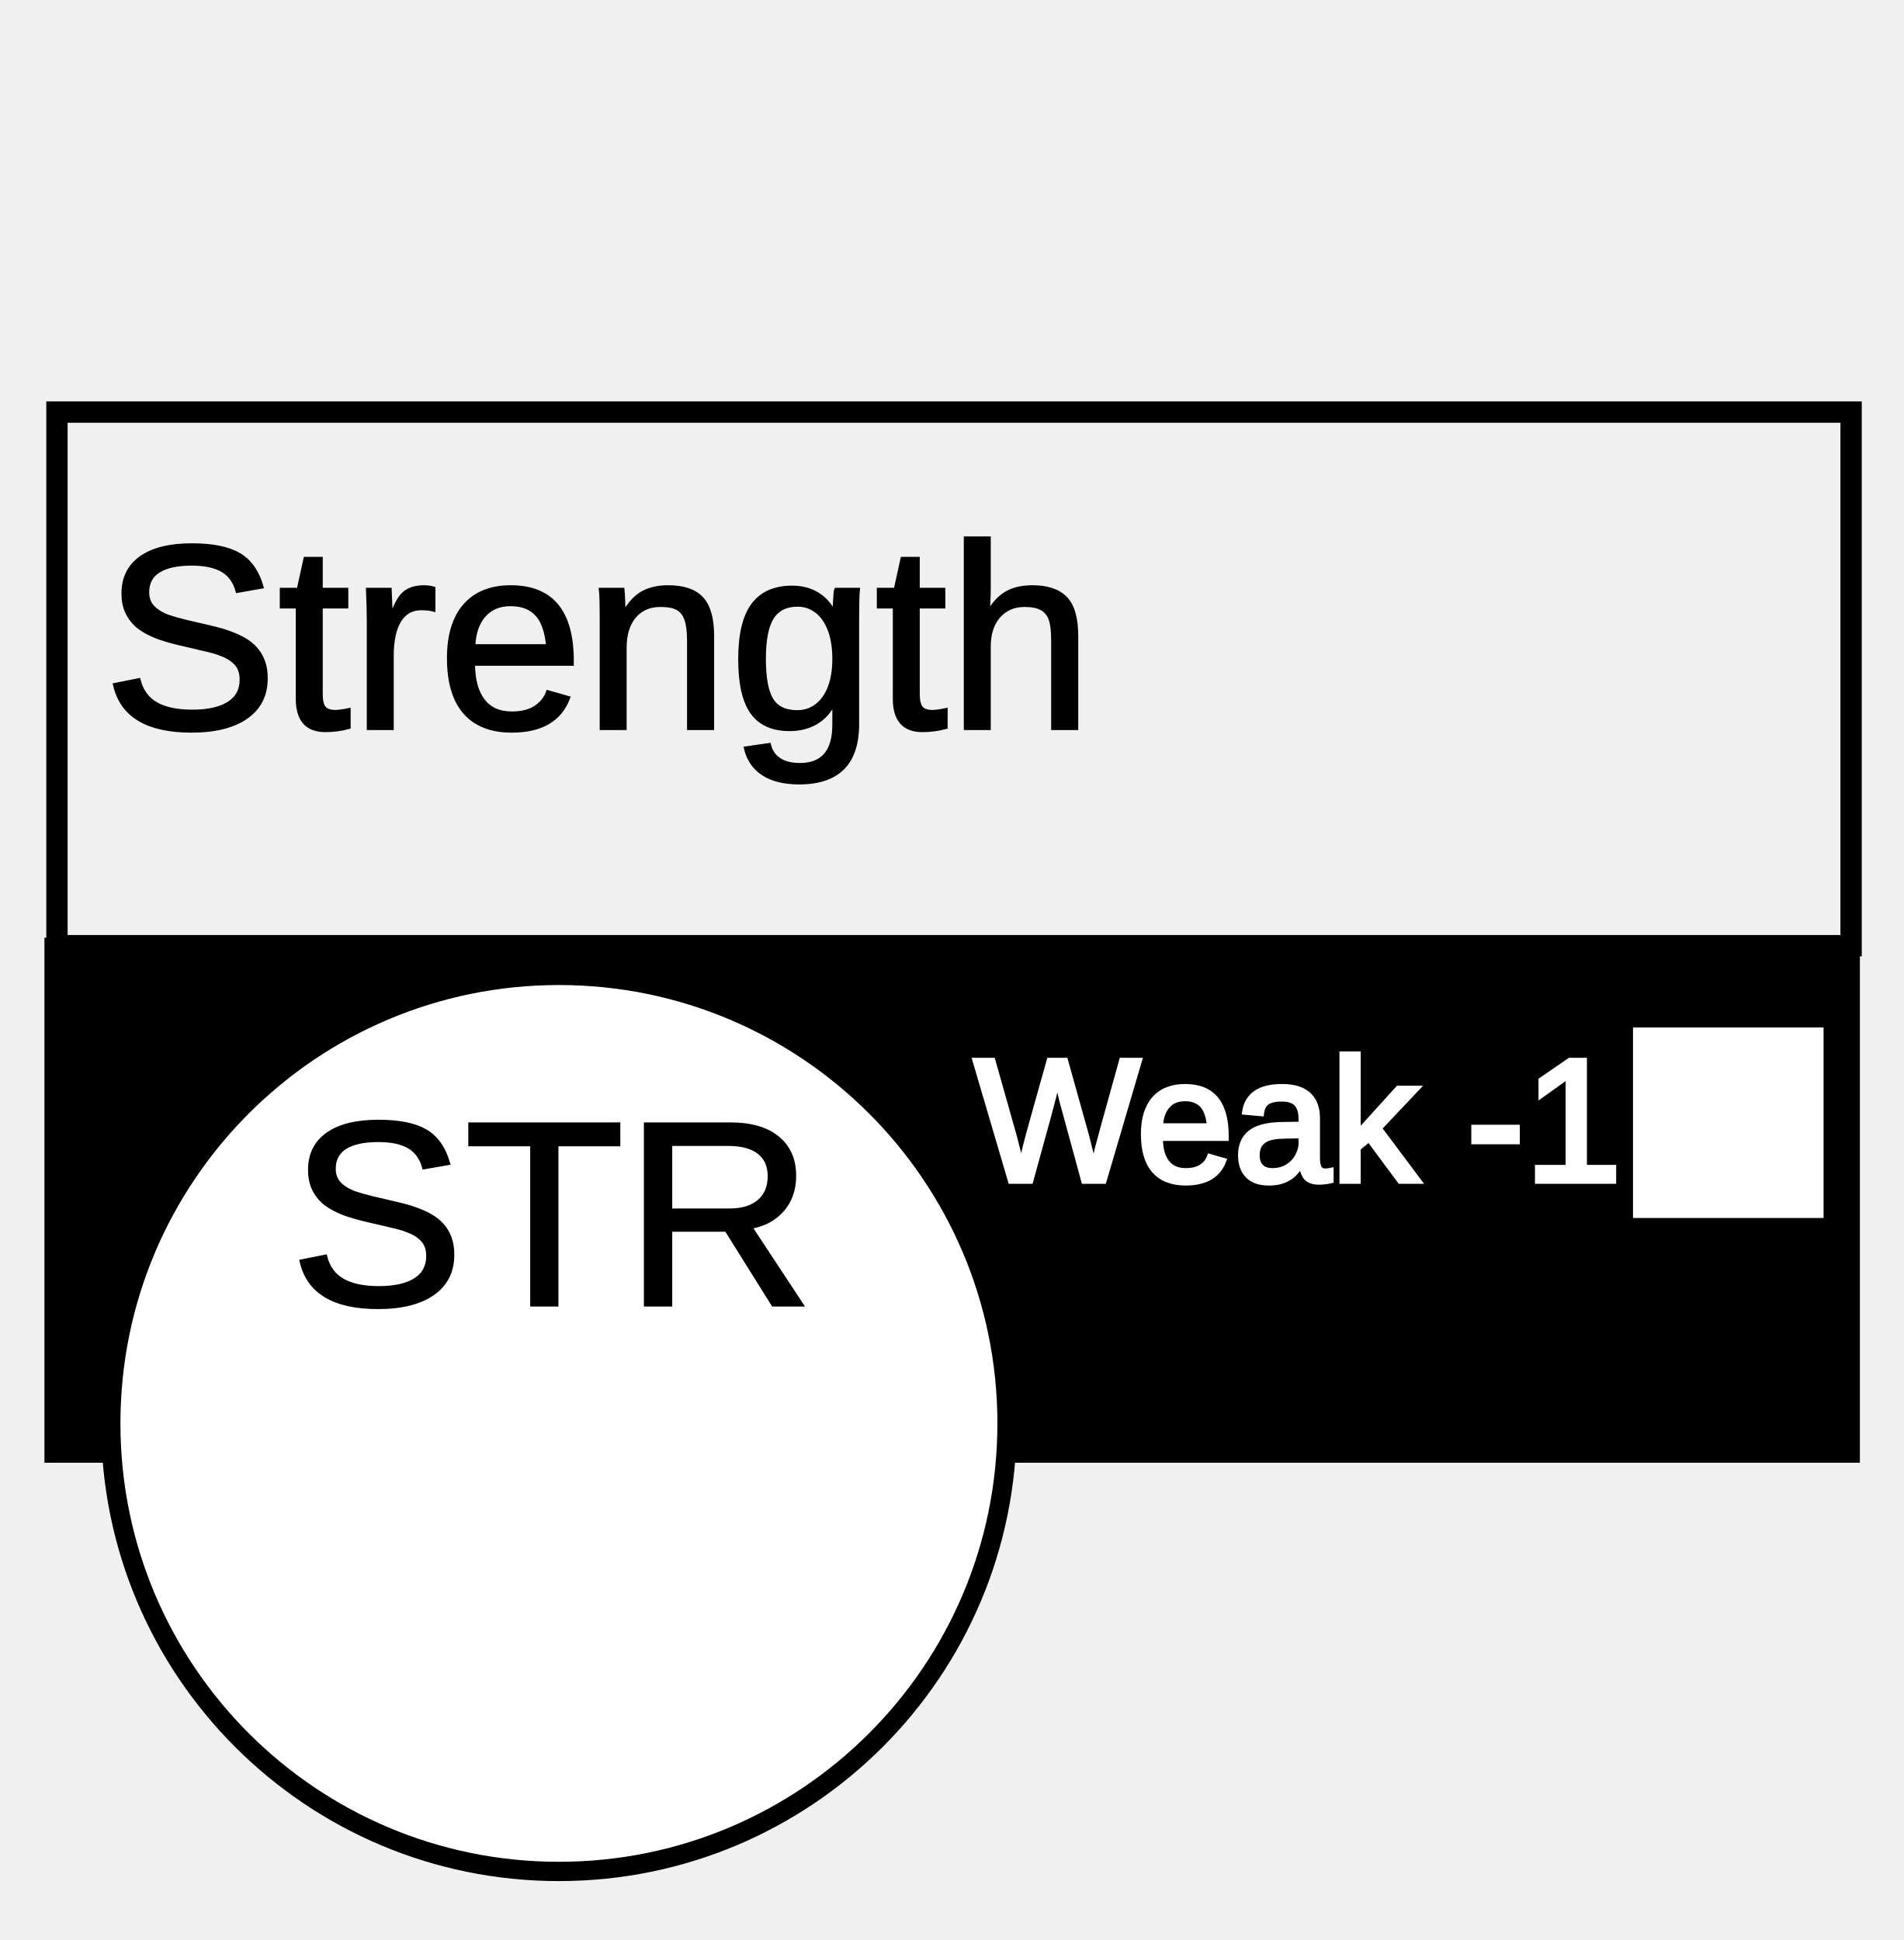
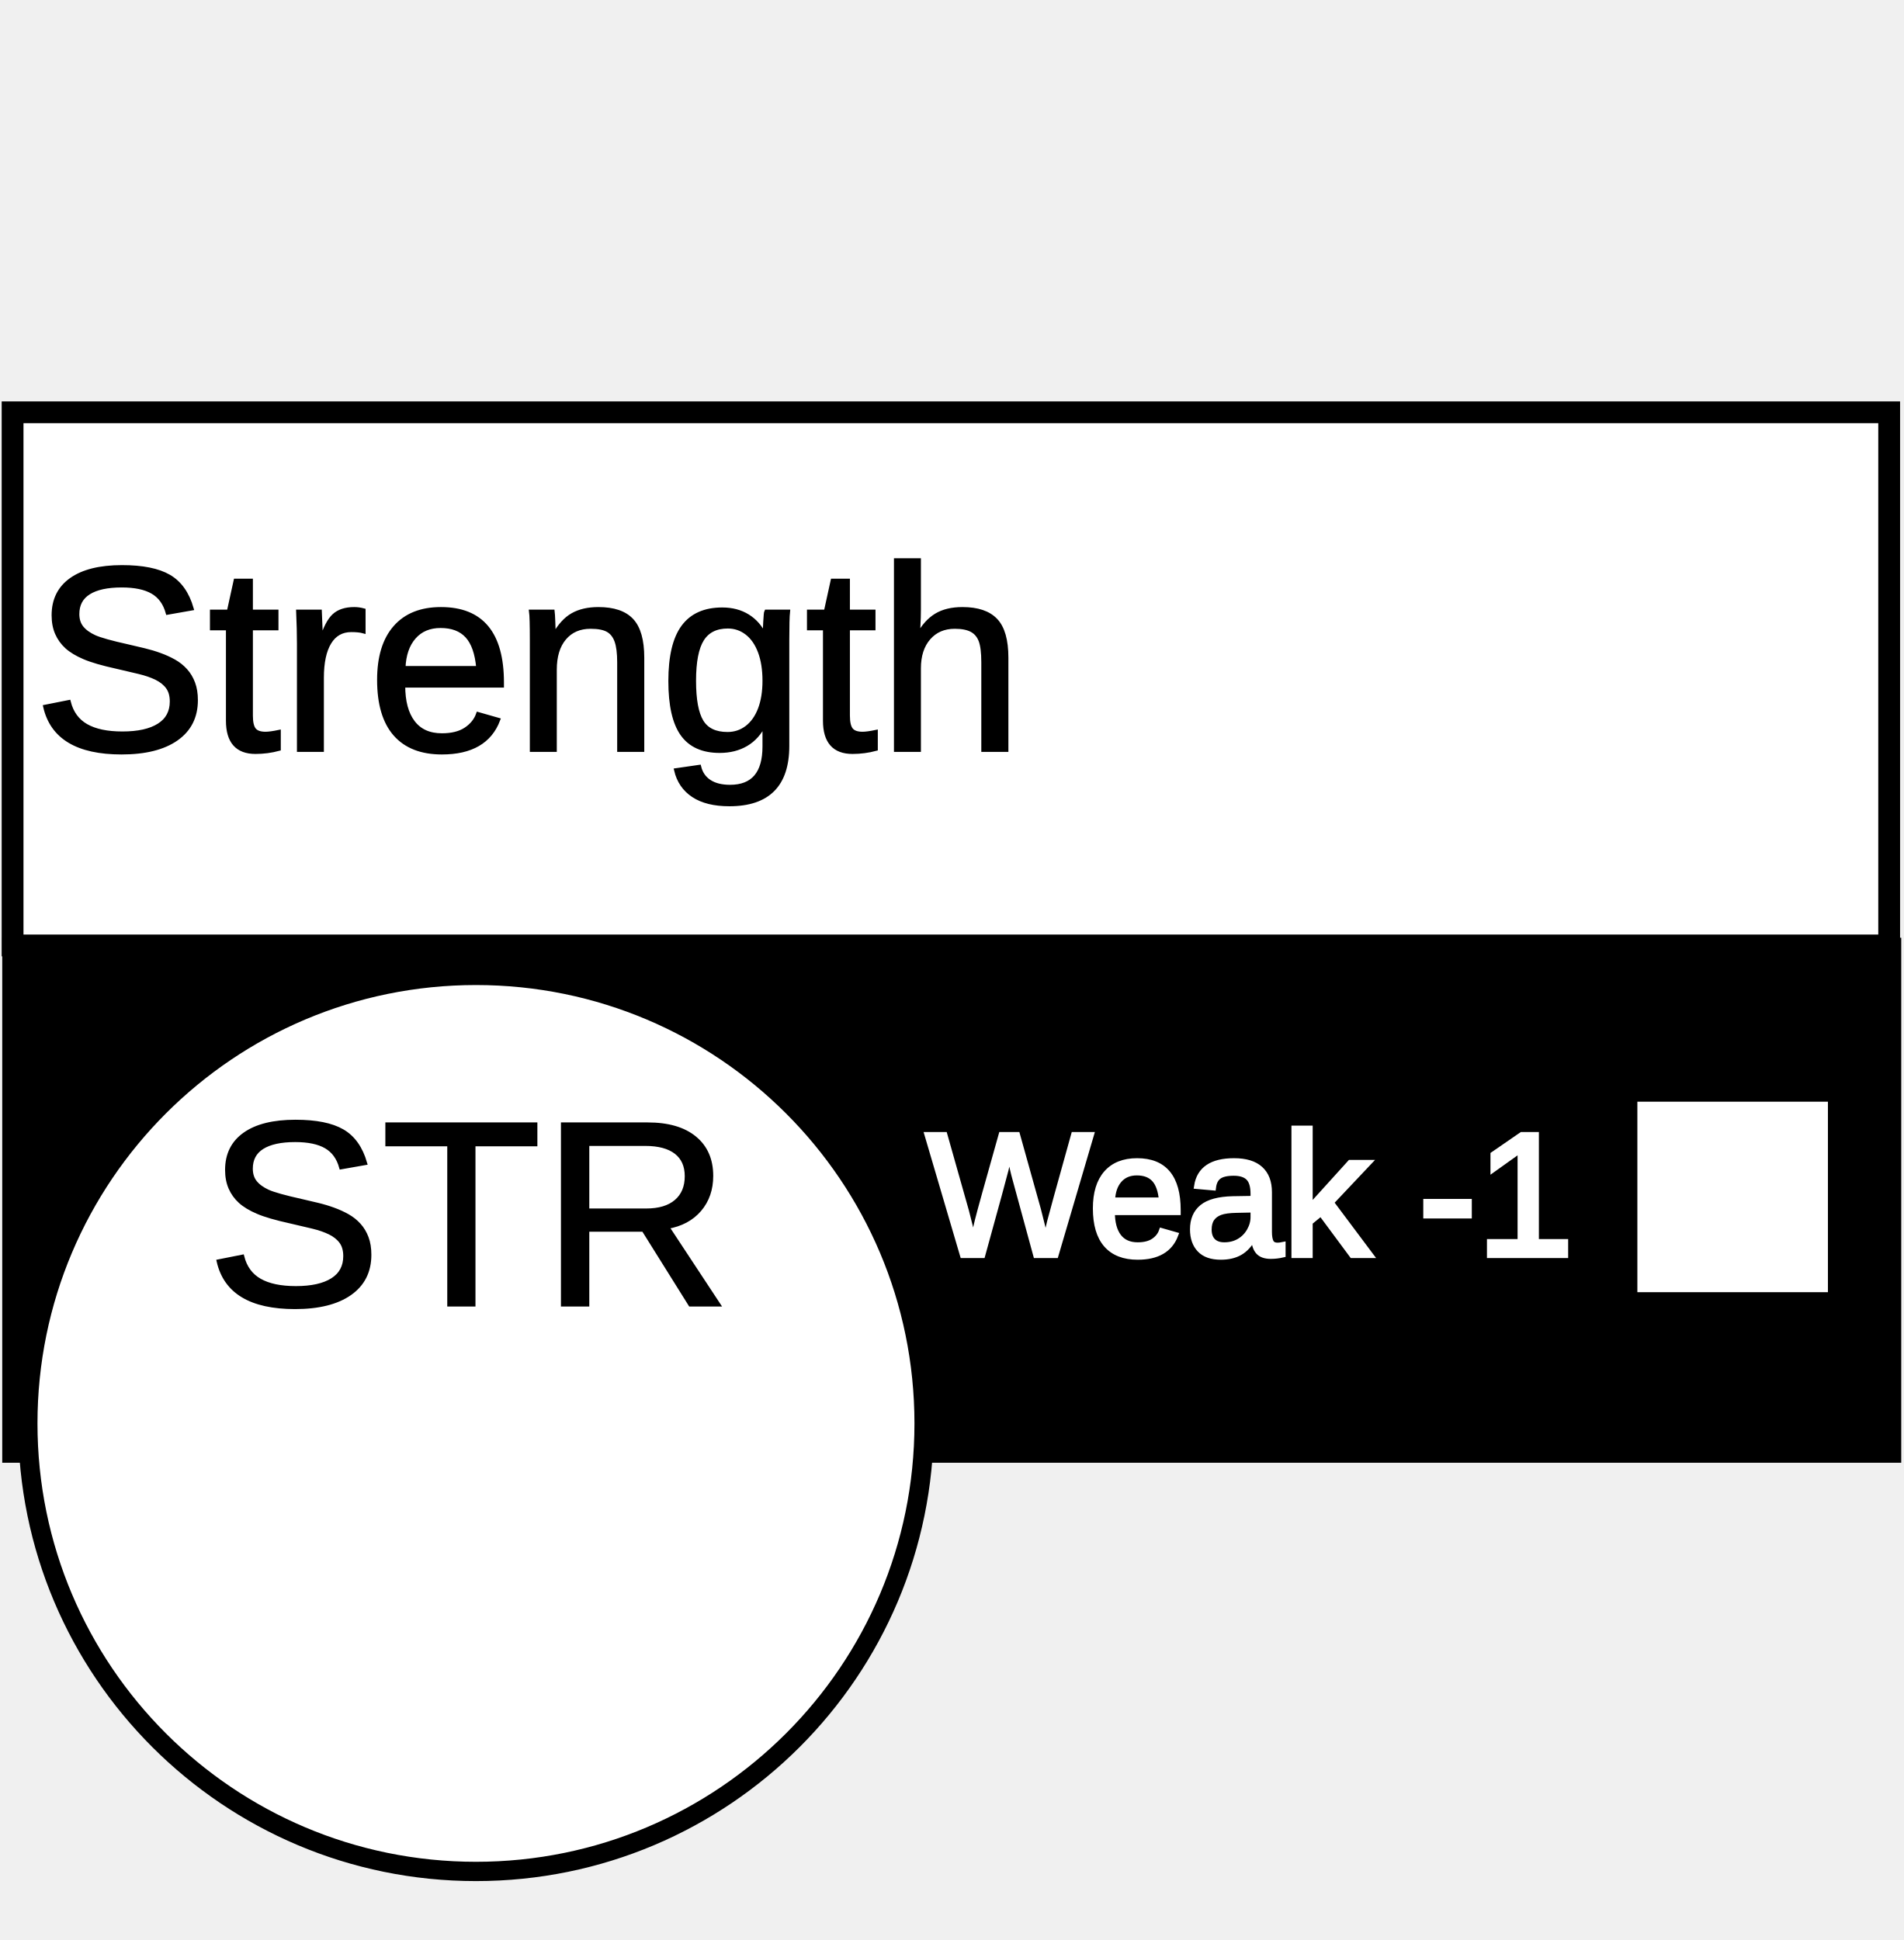
<svg xmlns="http://www.w3.org/2000/svg" xml:space="preserve" width="872" height="889" viewBox="0 0 872 889" version="1.1" id="svg10">
  <defs id="defs1">
    <path id="b" d="M586.572 71.608h176.733v80.749H586.572z" />
    <path id="a" d="M539.342 42.66h173.686v120.362H539.342z" />
  </defs>
-   <rect style="fill:#000000;stroke:#000000;stroke-width:9.501;stroke-dasharray:none" id="rect1" width="822.223" height="231.08" x="25.104" y="434.467" />
-   <circle cx="256.056" cy="652.276" r="205.308" style="fill:#ffffff;fill-opacity:1;stroke:#000000;stroke-width:8.844;stroke-dasharray:none;stroke-opacity:1" id="circle1" />
+   <rect style="fill:#000000;stroke:#000000;stroke-width:9.714;stroke-dasharray:none" id="rect1" width="860.284" height="230.867" x="5.881" y="434.573" />
+   <circle cx="218.056" cy="652.276" r="205.308" style="fill:#ffffff;fill-opacity:1;stroke:#000000;stroke-width:8.844;stroke-dasharray:none;stroke-opacity:1" id="circle1" />
  <text xml:space="preserve" x="95.985" y="70.084" style="font-style:normal;font-variant:normal;font-weight:400;font-stretch:normal;font-size:42.667px;font-family:&quot;La Bamba LET&quot;;-inkscape-font-specification:&quot;La Bamba LET&quot;;text-align:start;writing-mode:lr-tb;direction:ltr;text-anchor:start;fill:none;stroke:#000;stroke-width:3.78;stroke-dasharray:none" id="text1" />
-   <rect style="fill:none;stroke:#000000;stroke-width:9.772;stroke-dasharray:none;stroke-opacity:1" id="rect1-4" width="821.953" height="244.522" x="26.093" y="188.836" />
-   <text xml:space="preserve" style="font-size:120px;font-family:Arial;-inkscape-font-specification:Arial;text-align:start;writing-mode:lr-tb;direction:ltr;text-anchor:start;fill:#000000;fill-opacity:1;stroke:#000000;stroke-width:1.8;stroke-dasharray:none;stroke-opacity:1" x="47.231" y="333.661" id="text2">
-     <tspan id="tspan2" x="47.231" y="333.661">Strength</tspan>
+   <rect style="fill:#ffffff;stroke:#000000;stroke-width:9.99;stroke-dasharray:none;stroke-opacity:1;fill-opacity:1" id="rect1-4" width="859.732" height="244.304" x="5.764" y="188.945" />
+   <text xml:space="preserve" style="font-size:120px;font-family:Arial;-inkscape-font-specification:Arial;text-align:start;writing-mode:lr-tb;direction:ltr;text-anchor:start;fill:#000000;fill-opacity:1;stroke:#000000;stroke-width:1.8;stroke-dasharray:none;stroke-opacity:1" x="15.231" y="343.661" id="text2">
+     <tspan id="tspan2" x="15.231" y="343.661">Strength</tspan>
  </text>
-   <text xml:space="preserve" style="font-size:80px;font-family:Arial;-inkscape-font-specification:Arial;text-align:start;writing-mode:lr-tb;direction:ltr;text-anchor:start;fill:#ffffff;fill-opacity:1;stroke:#ffffff;stroke-width:2.7;stroke-dasharray:none;stroke-opacity:1" x="446.567" y="541.136" id="text2-1">
-     <tspan id="tspan2-7" x="446.567" y="541.136" style="font-size:80px;stroke:#ffffff;stroke-width:2.7;stroke-opacity:1">Weak -1</tspan>
+   <text xml:space="preserve" style="font-size:80px;font-family:Arial;-inkscape-font-specification:Arial;text-align:start;writing-mode:lr-tb;direction:ltr;text-anchor:start;fill:#ffffff;fill-opacity:1;stroke:#ffffff;stroke-width:2.7;stroke-dasharray:none;stroke-opacity:1" x="424.567" y="575.136" id="text2-1">
+     <tspan id="tspan2-7" x="424.567" y="575.136" style="font-size:80px;stroke:#ffffff;stroke-width:2.7;stroke-opacity:1">Weak -1</tspan>
  </text>
-   <text xml:space="preserve" style="font-size:120px;font-family:Arial;-inkscape-font-specification:Arial;text-align:start;writing-mode:lr-tb;direction:ltr;text-anchor:start;fill:#000000;fill-opacity:1;stroke:#000000;stroke-width:1.8;stroke-dasharray:none;stroke-opacity:1" x="132.703" y="597.814" id="text2-2">
-     <tspan id="tspan2-4" x="132.703" y="597.814">STR</tspan>
+   <text xml:space="preserve" style="font-size:120px;font-family:Arial;-inkscape-font-specification:Arial;text-align:start;writing-mode:lr-tb;direction:ltr;text-anchor:start;fill:#000000;fill-opacity:1;stroke:#000000;stroke-width:1.8;stroke-dasharray:none;stroke-opacity:1" x="94.703" y="597.814" id="text2-2">
+     <tspan id="tspan2-4" x="94.703" y="597.814">STR</tspan>
  </text>
-   <rect style="fill:#ffffff;fill-opacity:1;stroke:#000000;stroke-width:2.7;stroke-dasharray:none;stroke-opacity:1" id="rect2" width="90" height="90" x="746.782" y="469.494" />
+   <rect style="fill:#ffffff;fill-opacity:1;stroke:#000000;stroke-width:2.7;stroke-dasharray:none;stroke-opacity:1" id="rect2" width="90" height="90" x="748.782" y="503.494" />
</svg>
